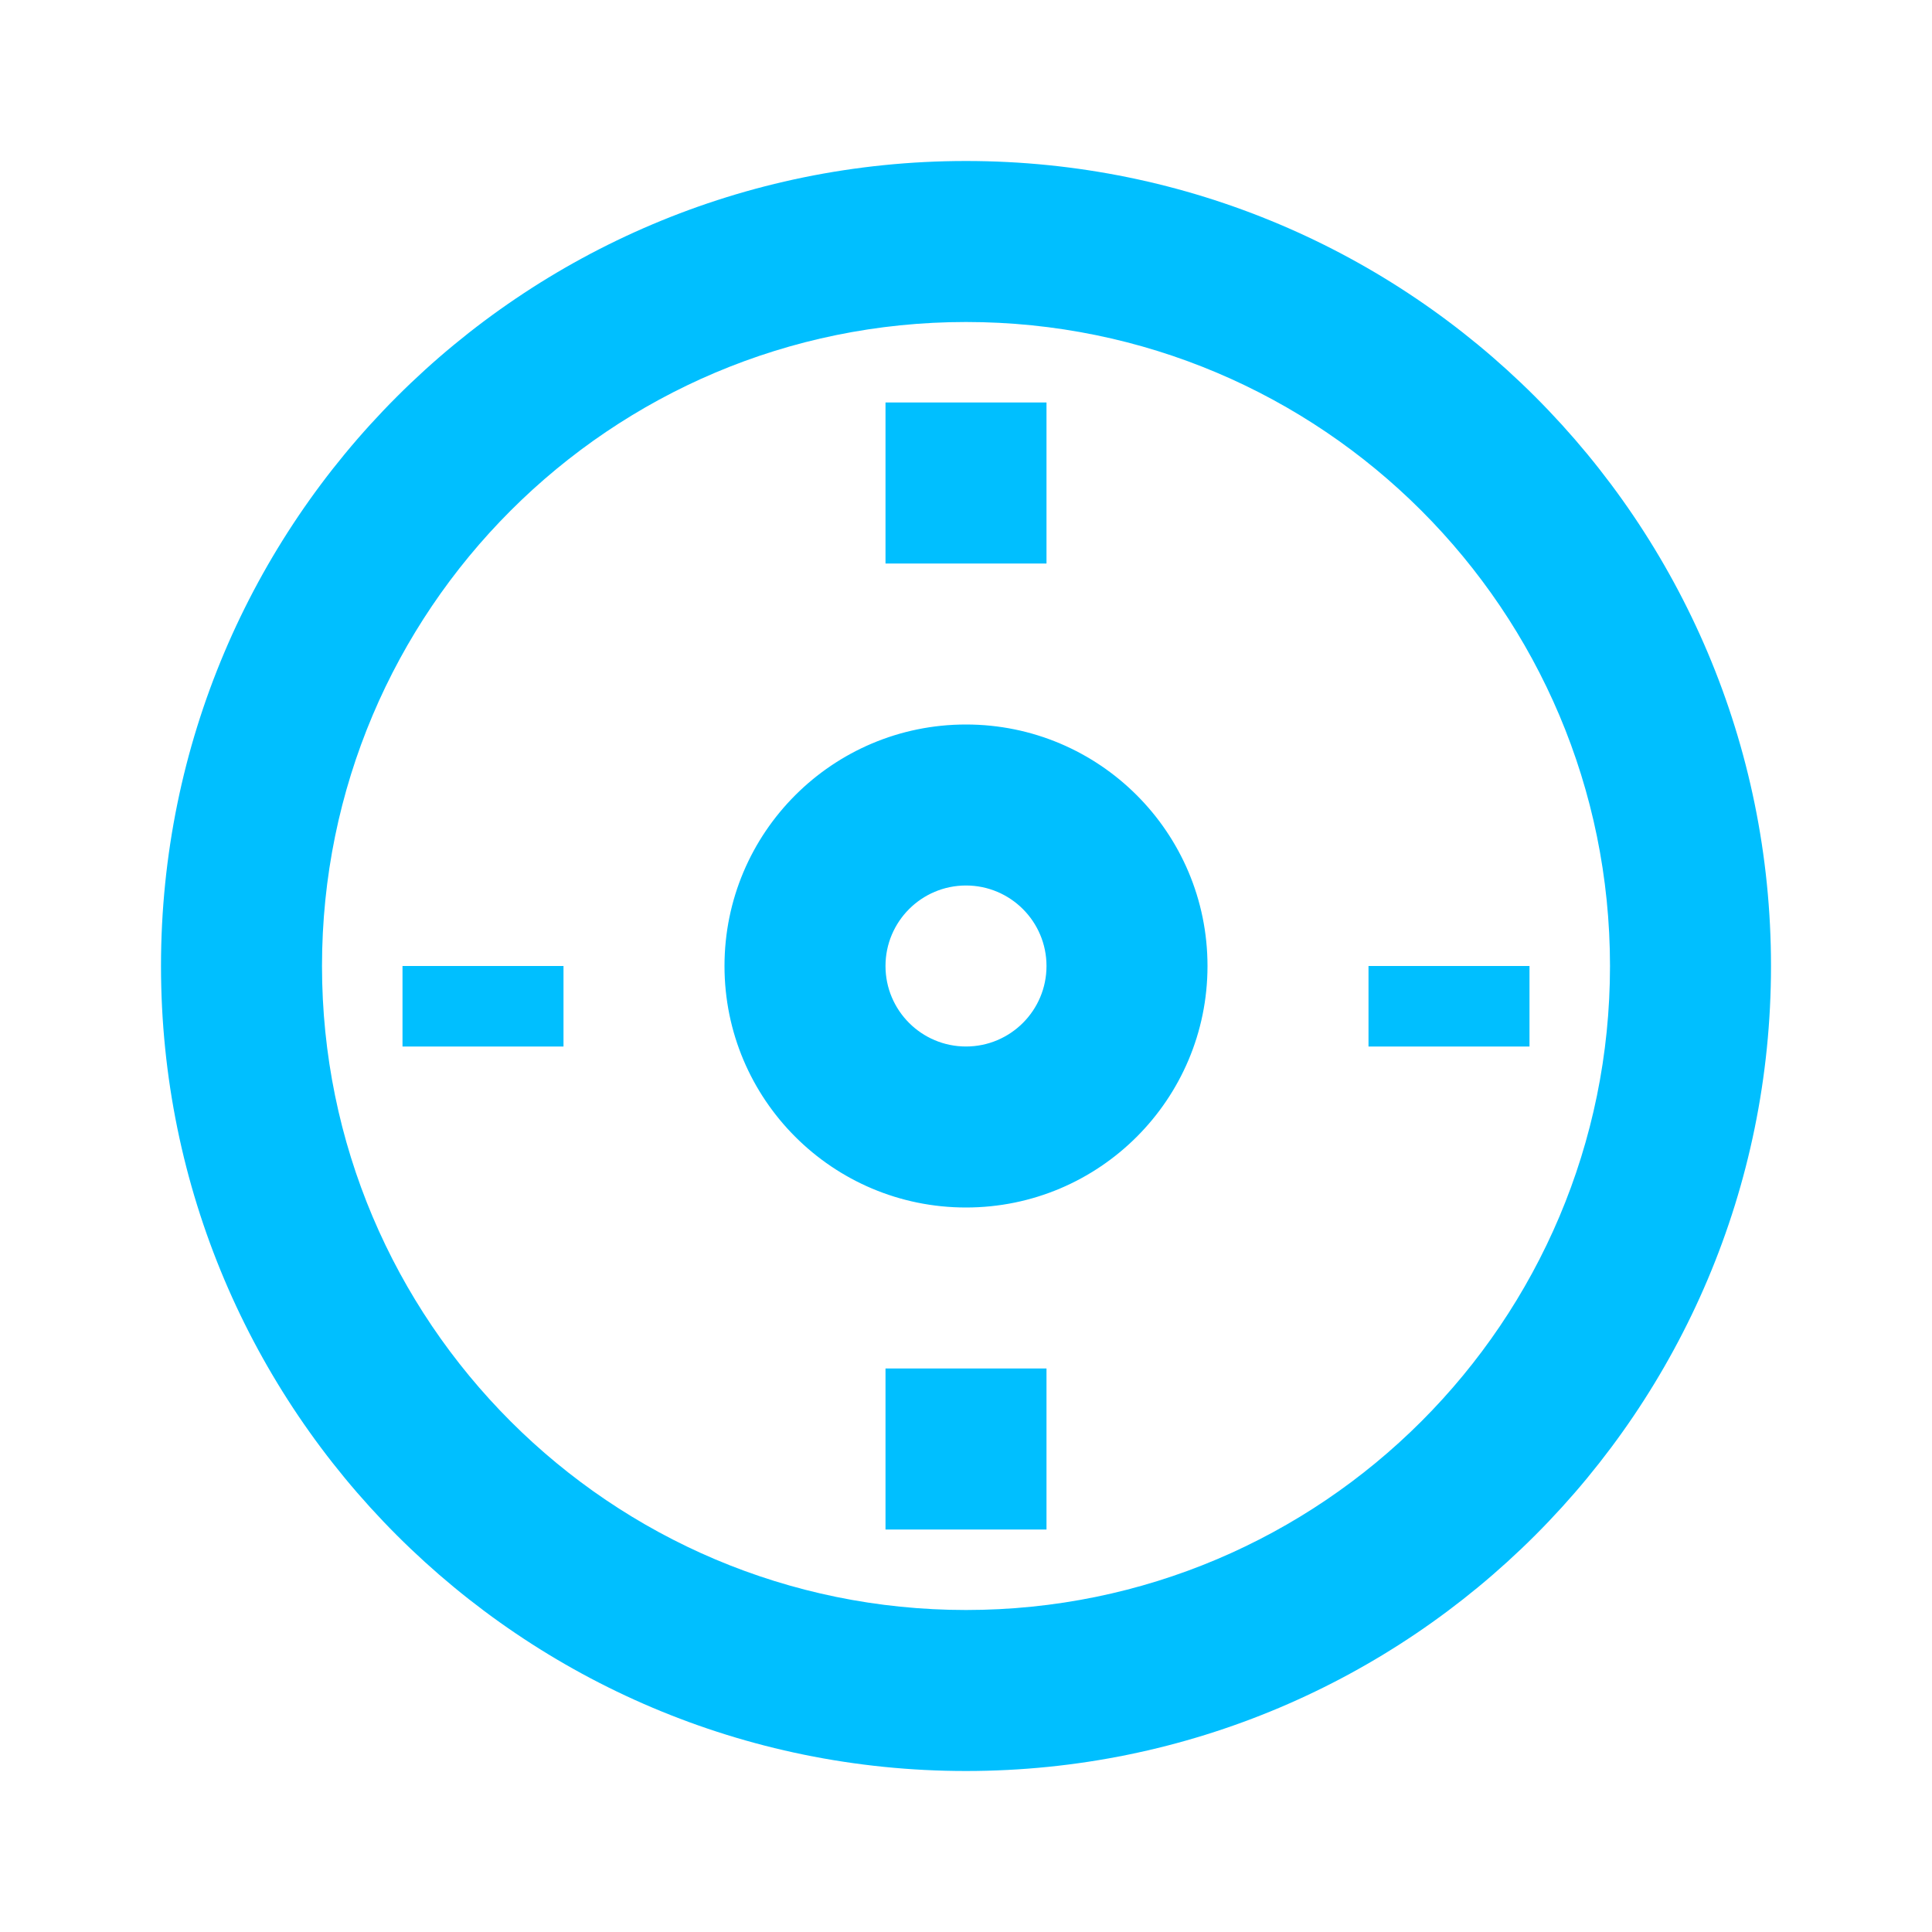
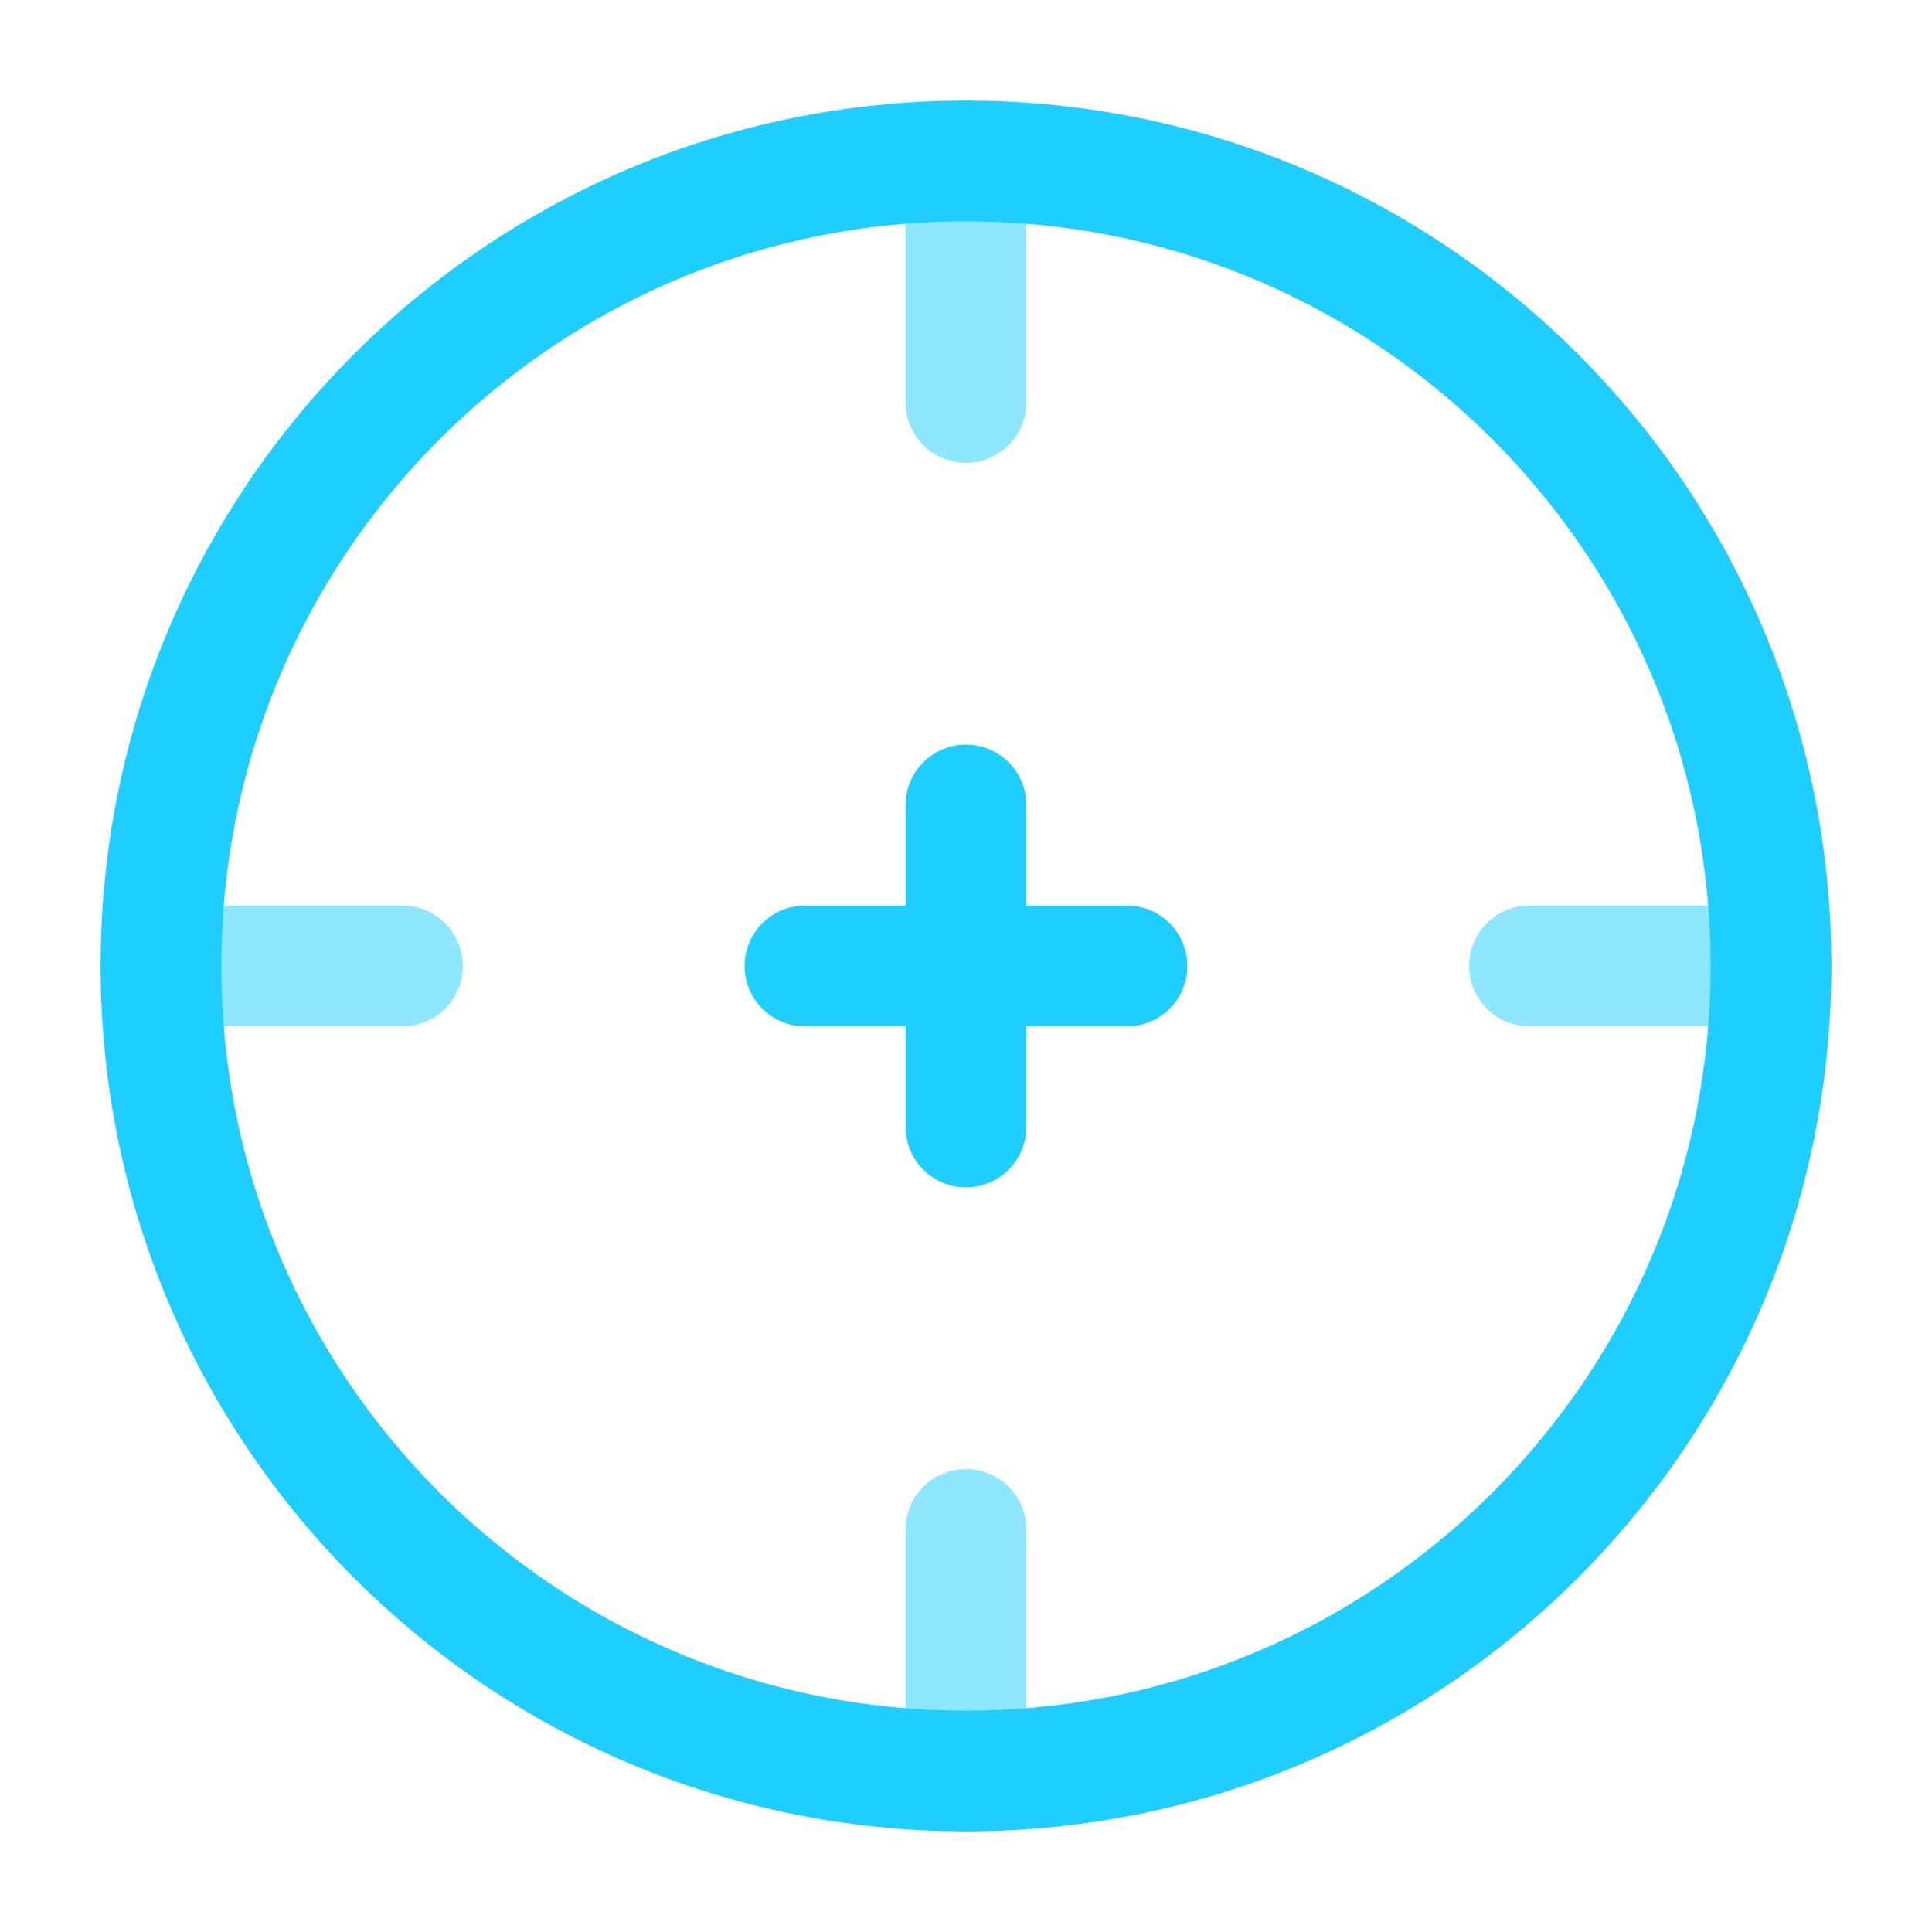
- <svg xmlns="http://www.w3.org/2000/svg" width="24" height="24" viewBox="0 0 24 24" fill="none">
-   <path fill-rule="evenodd" clip-rule="evenodd" d="M12 2C6.477 2 2 6.477 2 12C2 17.523 6.477 22 12 22C17.523 22 22 17.523 22 12C22 6.477 17.523 2 12 2ZM12 4C16.418 4 20 7.582 20 12C20 16.418 16.418 20 12 20C7.582 20 4 16.418 4 12C4 7.582 7.582 4 12 4ZM12 9C10.343 9 9 10.343 9 12C9 13.657 10.343 15 12 15C13.657 15 15 13.657 15 12C15 10.343 13.657 9 12 9ZM12 11C11.448 11 11 11.448 11 12C11 12.552 11.448 13 12 13C12.552 13 13 12.552 13 12C13 11.448 12.552 11 12 11ZM12 5H13V7H11V5H12ZM12 17H13V19H11V17H12ZM5 12H7V13H5V12ZM17 12H19V13H17V12Z" fill="#00BFFF" />
+ <svg xmlns="http://www.w3.org/2000/svg" width="48" height="48" viewBox="0 0 24 24">
+   <g fill="none" stroke="#1FCEFF" stroke-width="1.5">
+     <path d="M22 12c0 5.523-4.477 10-10 10S2 17.523 2 12S6.477 2 12 2s10 4.477 10 10Z" />
+     <path stroke-linecap="round" d="M2 12h3m14 0h3M12 22v-3m0-14V2" opacity="0.5" />
+     <path stroke-linecap="round" stroke-linejoin="round" d="M12 12h-2m2 0h2m-2 0v2m0-2v-2" />
+   </g>
</svg>
